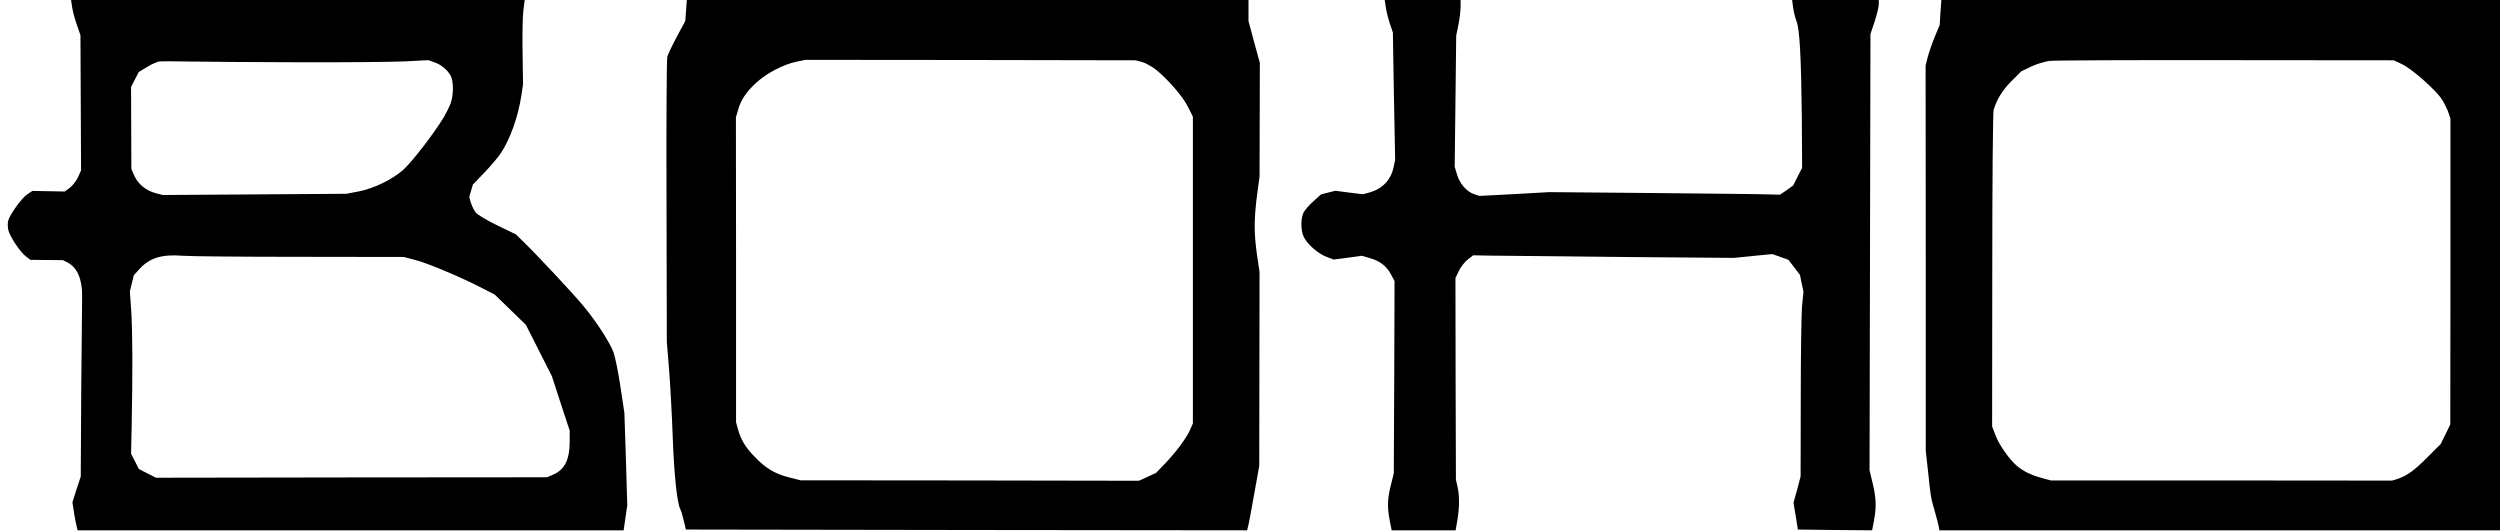
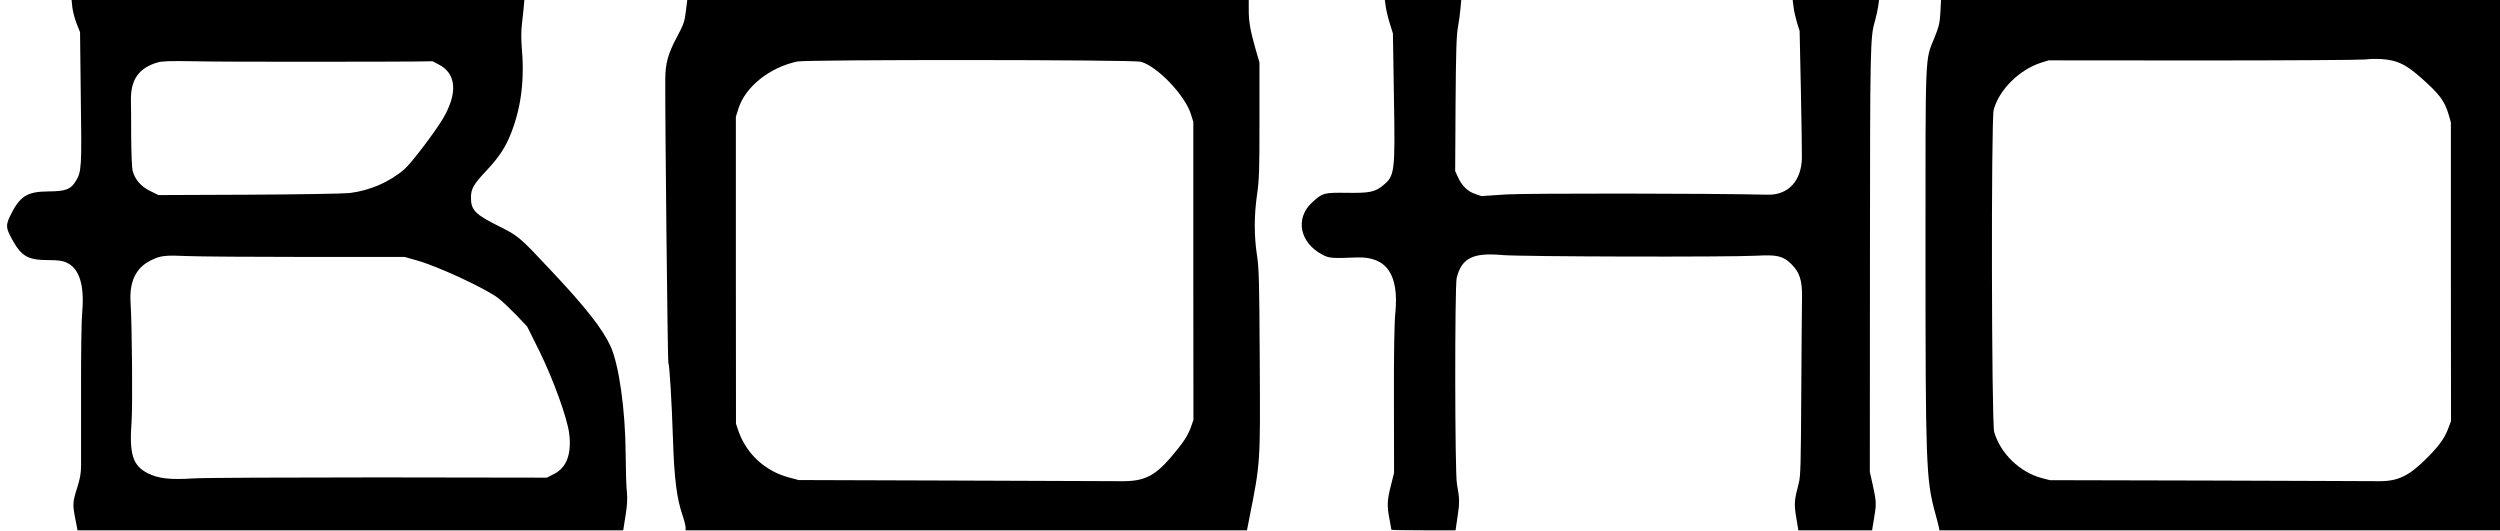
- <svg xmlns="http://www.w3.org/2000/svg" version="1.0" width="1650" height="350" viewBox="0 0 1650 350" preserveAspectRatio="xMidYMid meet">
-   <g transform="translate(0,350) scale(0.1,-0.1)" fill="currentColor" stroke="none">
-     <path d="M476 3453 c4 -27 18 -79 31 -116 l24 -69 2 -446 2 -447 -21 -46 c-12 -25 -36 -56 -54 -69 l-33 -24 -107 2 -106 2 -35 -23 c-36 -24 -115 -134 -125 -174 -4 -13 -3 -39 0 -58 8 -42 80 -151 119 -179 l28 -21 107 -1 107 -1 32 -16 c64 -34 97 -112 95 -227 -1 -41 -3 -325 -6 -630 l-3 -555 -28 -85 -27 -85 6 -40 c3 -22 10 -64 16 -93 l12 -52 1802 0 1802 0 12 83 12 82 -9 305 -10 305 -26 172 c-14 95 -35 198 -46 228 -25 67 -114 204 -198 305 -65 79 -309 340 -396 424 l-50 49 -122 59 c-68 33 -132 71 -143 85 -11 14 -25 43 -32 64 l-11 39 12 41 12 41 78 81 c43 45 91 102 107 127 61 91 113 239 134 374 l12 79 -3 206 c-2 113 0 239 5 279 l9 72 -1497 0 -1497 0 7 -47z m1494 -364 c305 -1 623 2 706 6 l151 8 37 -13 c45 -14 92 -53 111 -91 19 -36 19 -125 0 -179 -8 -23 -31 -68 -50 -100 -64 -106 -211 -295 -266 -343 -72 -63 -194 -122 -294 -141 l-80 -15 -605 -4 -606 -4 -46 12 c-63 16 -116 59 -141 114 l-20 46 -1 270 -1 271 25 49 26 50 53 32 c29 18 65 34 80 37 14 2 103 2 196 0 94 -2 420 -4 725 -5z m10 -1284 l685 -1 80 -21 c83 -22 299 -113 440 -186 l80 -41 103 -100 103 -100 86 -170 86 -170 58 -179 59 -179 0 -73 c0 -117 -33 -184 -106 -216 l-43 -19 -1291 -1 -1291 -2 -57 29 -56 29 -25 50 -26 50 4 185 c7 337 6 633 -3 761 l-9 125 13 54 13 53 35 39 c68 76 149 101 287 90 50 -4 398 -7 775 -7z" />
-     <path d="M4528 3431 l-5 -69 -55 -103 c-31 -57 -59 -117 -64 -134 -4 -16 -7 -446 -5 -955 l2 -925 15 -185 c8 -102 19 -302 24 -445 9 -249 29 -436 50 -476 6 -10 16 -44 23 -76 l14 -58 1852 -3 1852 -2 3 12 c7 24 26 124 51 268 l26 145 1 640 1 640 -17 114 c-20 144 -20 230 0 389 l17 127 1 375 1 375 -38 138 -37 138 0 70 0 69 -1854 0 -1853 0 -5 -69z m3009 -340 c23 -6 63 -29 90 -49 80 -64 181 -180 214 -248 l32 -64 0 -1012 0 -1013 -20 -45 c-25 -55 -92 -145 -167 -223 l-56 -58 -56 -26 -57 -26 -1117 2 -1117 1 -78 20 c-93 24 -153 60 -227 138 -60 62 -89 112 -108 181 l-12 44 0 1006 -1 1006 13 45 c18 68 53 121 120 183 69 64 180 122 268 140 l58 12 1090 -1 1089 -2 42 -11z" />
-     <path d="M9146 3453 c4 -27 16 -75 27 -108 l20 -60 7 -420 8 -420 -10 -47 c-17 -85 -75 -146 -162 -169 l-41 -11 -91 11 -91 12 -47 -12 -47 -12 -50 -45 c-27 -24 -57 -58 -65 -74 -20 -39 -20 -118 1 -162 23 -48 95 -111 152 -132 l45 -17 93 12 92 13 56 -16 c66 -19 110 -54 139 -110 l22 -41 -2 -634 -3 -635 -19 -77 c-23 -90 -25 -144 -8 -234 l13 -65 211 0 211 0 12 69 c14 86 14 162 0 221 l-10 45 -2 665 -1 665 23 48 c13 26 39 60 59 75 l35 27 106 -2 c58 -1 446 -5 861 -9 l755 -6 127 13 126 12 53 -19 53 -19 38 -50 38 -50 11 -55 12 -55 -9 -90 c-5 -49 -9 -324 -9 -610 l-1 -520 -23 -87 -24 -86 15 -89 14 -88 245 -3 245 -2 12 63 c17 91 15 147 -8 246 l-21 87 3 1439 3 1440 28 84 c15 47 27 97 27 113 l0 28 -286 0 -286 0 7 -52 c4 -29 14 -69 22 -88 21 -49 31 -247 35 -636 l2 -332 -30 -58 -29 -58 -43 -31 -44 -30 -76 2 c-42 2 -385 5 -762 9 l-685 6 -230 -13 -231 -12 -36 12 c-48 16 -94 69 -112 130 l-15 50 5 433 5 433 15 74 c8 40 14 93 14 117 l0 44 -251 0 -250 0 7 -47z" />
-     <path d="M12807 3418 l-5 -83 -31 -74 c-17 -41 -38 -101 -47 -134 l-15 -59 1 -1271 0 -1272 16 -145 c16 -159 18 -166 45 -260 10 -36 21 -77 24 -92 l5 -28 1850 0 1850 0 0 1750 0 1750 -1844 0 -1843 0 -6 -82z m3045 -341 c67 -31 227 -173 266 -235 16 -26 35 -65 42 -86 l13 -39 0 -1009 -1 -1009 -31 -64 -32 -65 -84 -84 c-89 -90 -137 -125 -199 -146 l-38 -12 -1127 1 -1126 0 -58 16 c-68 18 -123 44 -165 80 -50 42 -119 140 -142 203 l-22 57 1 1030 c0 591 4 1043 9 1060 22 71 59 131 118 190 l64 64 62 30 c35 17 90 34 123 39 33 4 558 6 1167 5 l1107 -1 53 -25z" />
+ <svg xmlns="http://www.w3.org/2000/svg" version="1.0" width="1980" height="420" viewBox="0 0 1980 420" preserveAspectRatio="xMidYMid meet">
+   <g transform="translate(0,420) scale(0.1,-0.1)" fill="currentColor" stroke="none">
+     <path d="M573 4141 c4 -33 19 -90 34 -128 l27 -68 6 -520 c8 -555 6 -586 -41 -661 -39 -64 -79 -79 -214 -80 -173 -1 -230 -38 -307 -199 -33 -71 -31 -92 18 -181 74 -135 125 -164 289 -164 76 0 110 -5 141 -19 103 -47 144 -178 125 -396 -6 -60 -10 -339 -9 -620 0 -280 0 -546 0 -590 0 -62 -7 -102 -31 -179 -36 -114 -37 -129 -14 -248 l17 -88 2161 0 2161 0 18 115 c14 86 16 135 11 188 -5 40 -9 178 -10 307 -2 345 -53 701 -119 847 -64 138 -194 305 -464 592 -253 271 -267 283 -414 356 -194 96 -228 130 -228 230 0 69 20 105 122 213 102 109 153 187 198 303 80 208 106 425 81 692 -3 43 -3 106 0 140 4 34 11 97 15 140 l7 77 -1793 0 -1793 0 6 -59z m1897 -430 c393 0 769 1 835 2 l121 2 49 -26 c141 -72 152 -229 31 -432 -65 -108 -247 -348 -302 -396 -115 -101 -275 -171 -436 -190 -46 -5 -405 -11 -798 -13 l-715 -3 -67 33 c-72 35 -119 90 -138 161 -5 20 -10 135 -11 256 0 121 -1 256 -2 300 -3 165 63 258 213 301 34 10 103 12 275 9 127 -3 552 -5 945 -4z m-40 -1546 l775 0 95 -27 c164 -45 547 -223 647 -300 29 -22 92 -82 141 -132 l87 -92 99 -199 c108 -220 220 -529 234 -649 20 -162 -20 -269 -120 -320 l-57 -29 -1333 2 c-733 0 -1393 -3 -1467 -8 -183 -12 -279 -1 -361 41 -119 61 -147 150 -128 408 9 121 4 761 -8 945 -10 164 41 272 157 331 80 40 112 44 294 36 94 -4 519 -7 945 -7z" />
+     <path d="M5432 4110 c-10 -81 -17 -102 -71 -204 -70 -130 -92 -210 -92 -335 -2 -318 19 -2229 24 -2241 10 -24 27 -305 37 -610 10 -311 30 -468 75 -599 14 -41 25 -85 25 -98 l0 -23 2223 0 2223 0 17 87 c91 458 89 435 84 1273 -3 610 -6 720 -22 820 -23 152 -23 314 1 480 17 118 19 194 19 590 l0 455 -32 110 c-41 145 -53 212 -53 307 l0 78 -2223 0 -2224 0 -11 -90z m3603 -399 c130 -35 350 -265 397 -415 l19 -61 0 -1181 1 -1180 -20 -57 c-25 -70 -62 -125 -159 -239 -129 -150 -213 -191 -392 -189 -47 0 -642 3 -1321 5 l-1235 4 -78 21 c-186 49 -335 186 -398 366 l-20 59 -1 1215 0 1216 21 67 c55 172 249 326 467 371 81 16 2658 15 2719 -2z" />
+     <path d="M10975 4148 c4 -29 18 -89 32 -133 l25 -80 8 -505 c10 -597 7 -622 -87 -699 -63 -52 -108 -61 -288 -58 -180 2 -190 0 -273 -76 -137 -127 -99 -320 83 -415 53 -27 69 -29 270 -21 237 9 336 -135 306 -441 -8 -77 -12 -317 -11 -691 l1 -574 -25 -100 c-30 -116 -32 -161 -11 -268 8 -43 15 -81 15 -83 0 -2 114 -4 254 -4 l254 0 16 110 c17 107 16 145 -5 256 -17 87 -18 1568 -2 1633 39 157 129 202 361 181 145 -13 1802 -17 2018 -5 158 9 208 -3 272 -67 65 -64 86 -129 84 -263 -1 -60 -4 -402 -6 -760 -3 -565 -5 -658 -20 -712 -35 -134 -38 -162 -20 -270 l17 -103 292 0 292 0 17 104 c18 109 17 125 -15 270 l-20 88 1 1679 c1 1698 2 1764 39 1890 10 36 22 89 26 117 l7 52 -342 0 -342 0 7 -55 c3 -30 16 -86 27 -123 l21 -67 10 -470 c5 -258 9 -499 8 -535 -3 -182 -108 -296 -271 -292 -465 11 -1906 12 -2071 2 l-196 -13 -50 17 c-59 20 -104 63 -135 131 l-23 50 3 530 c3 410 7 548 19 610 8 44 17 110 20 148 l6 67 -303 0 -302 0 7 -52z" />
+     <path d="M15368 4103 c-5 -85 -11 -112 -46 -199 -77 -190 -72 -81 -72 -1717 0 -1651 5 -1785 74 -2040 14 -51 28 -104 31 -119 l5 -28 2220 0 2220 0 0 2100 0 2100 -2214 0 -2213 0 -5 -97z m3587 -385 c68 -17 127 -53 215 -130 153 -135 191 -186 225 -301 l16 -57 0 -1183 1 -1182 -21 -56 c-30 -80 -71 -137 -167 -234 -142 -143 -230 -187 -381 -186 -43 1 -647 2 -1343 5 l-1265 3 -65 17 c-173 46 -326 194 -376 364 -21 70 -25 2475 -4 2552 43 161 206 321 380 375 l55 17 1220 -1 c671 0 1252 4 1290 8 76 9 157 5 220 -11z" />
  </g>
</svg>
